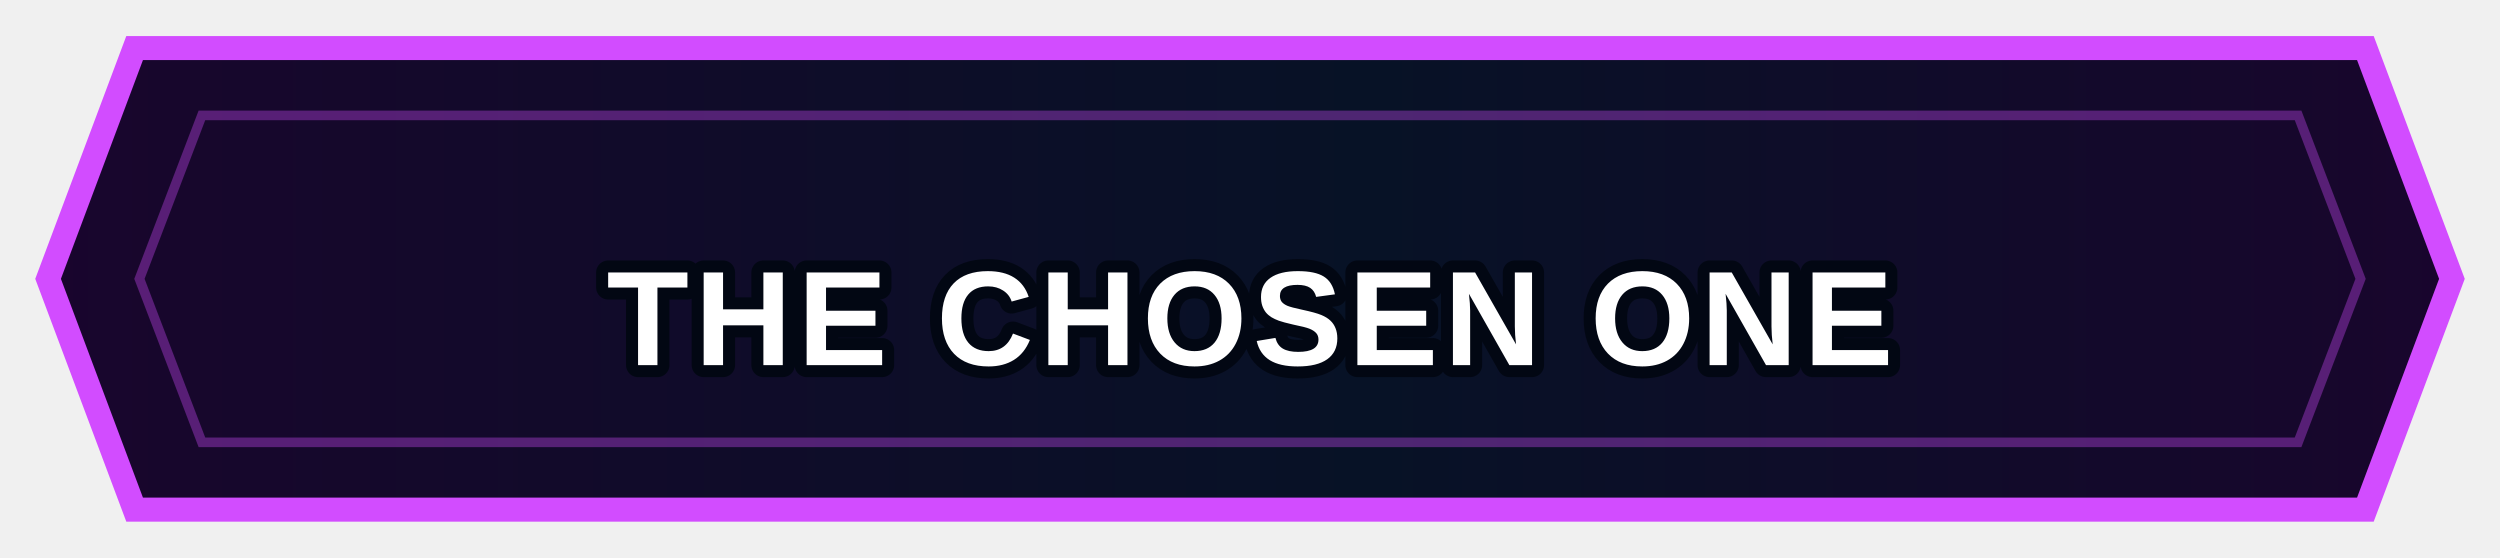
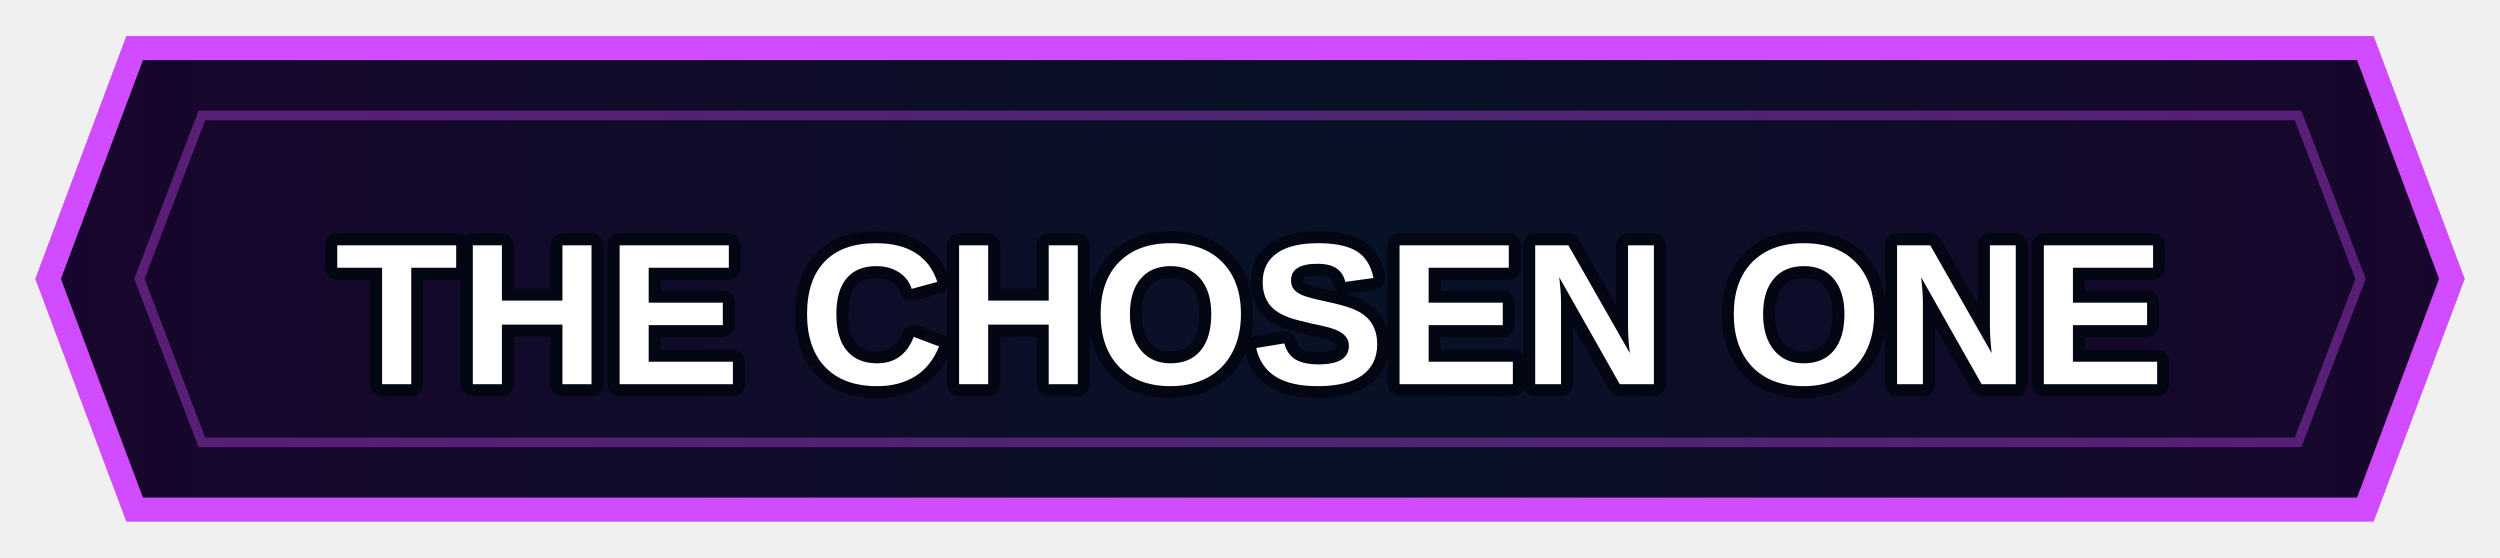
<svg xmlns="http://www.w3.org/2000/svg" width="520" height="116" viewBox="0 0 520 116">
  <defs>
    <linearGradient id="g" x1="0" x2="1">
      <stop stop-color="#19052d" />
      <stop offset=".55" stop-color="#071226" />
      <stop offset="1" stop-color="#19052d" />
    </linearGradient>
  </defs>
  <path d="M28 10H492L510 58L492 106H28L10 58Z" fill="url(#g)" stroke="#d24cff" stroke-width="5" />
  <path d="M42 24H478L491 58L478 92H42L29 58Z" fill="none" stroke="#d24cff" stroke-opacity=".35" stroke-width="2" />
-   <text x="260" y="68" text-anchor="middle" dominant-baseline="middle" font-family="Arial,Helvetica,sans-serif" font-size="28" font-weight="900" letter-spacing="1.2" fill="#FFFFFF" stroke="#020713" stroke-width="5" stroke-linejoin="round" paint-order="stroke fill">THE CHOSEN ONE</text>
+   <text x="260" y="68" text-anchor="middle" dominant-baseline="middle" font-family="Arial,Helvetica,sans-serif" font-weight="900" fill="#FFFFFF" stroke="#020713" stroke-width="5" stroke-linejoin="round" paint-order="stroke fill" font-size="42" letter-spacing="0.2">THE CHOSEN ONE</text>
</svg>
